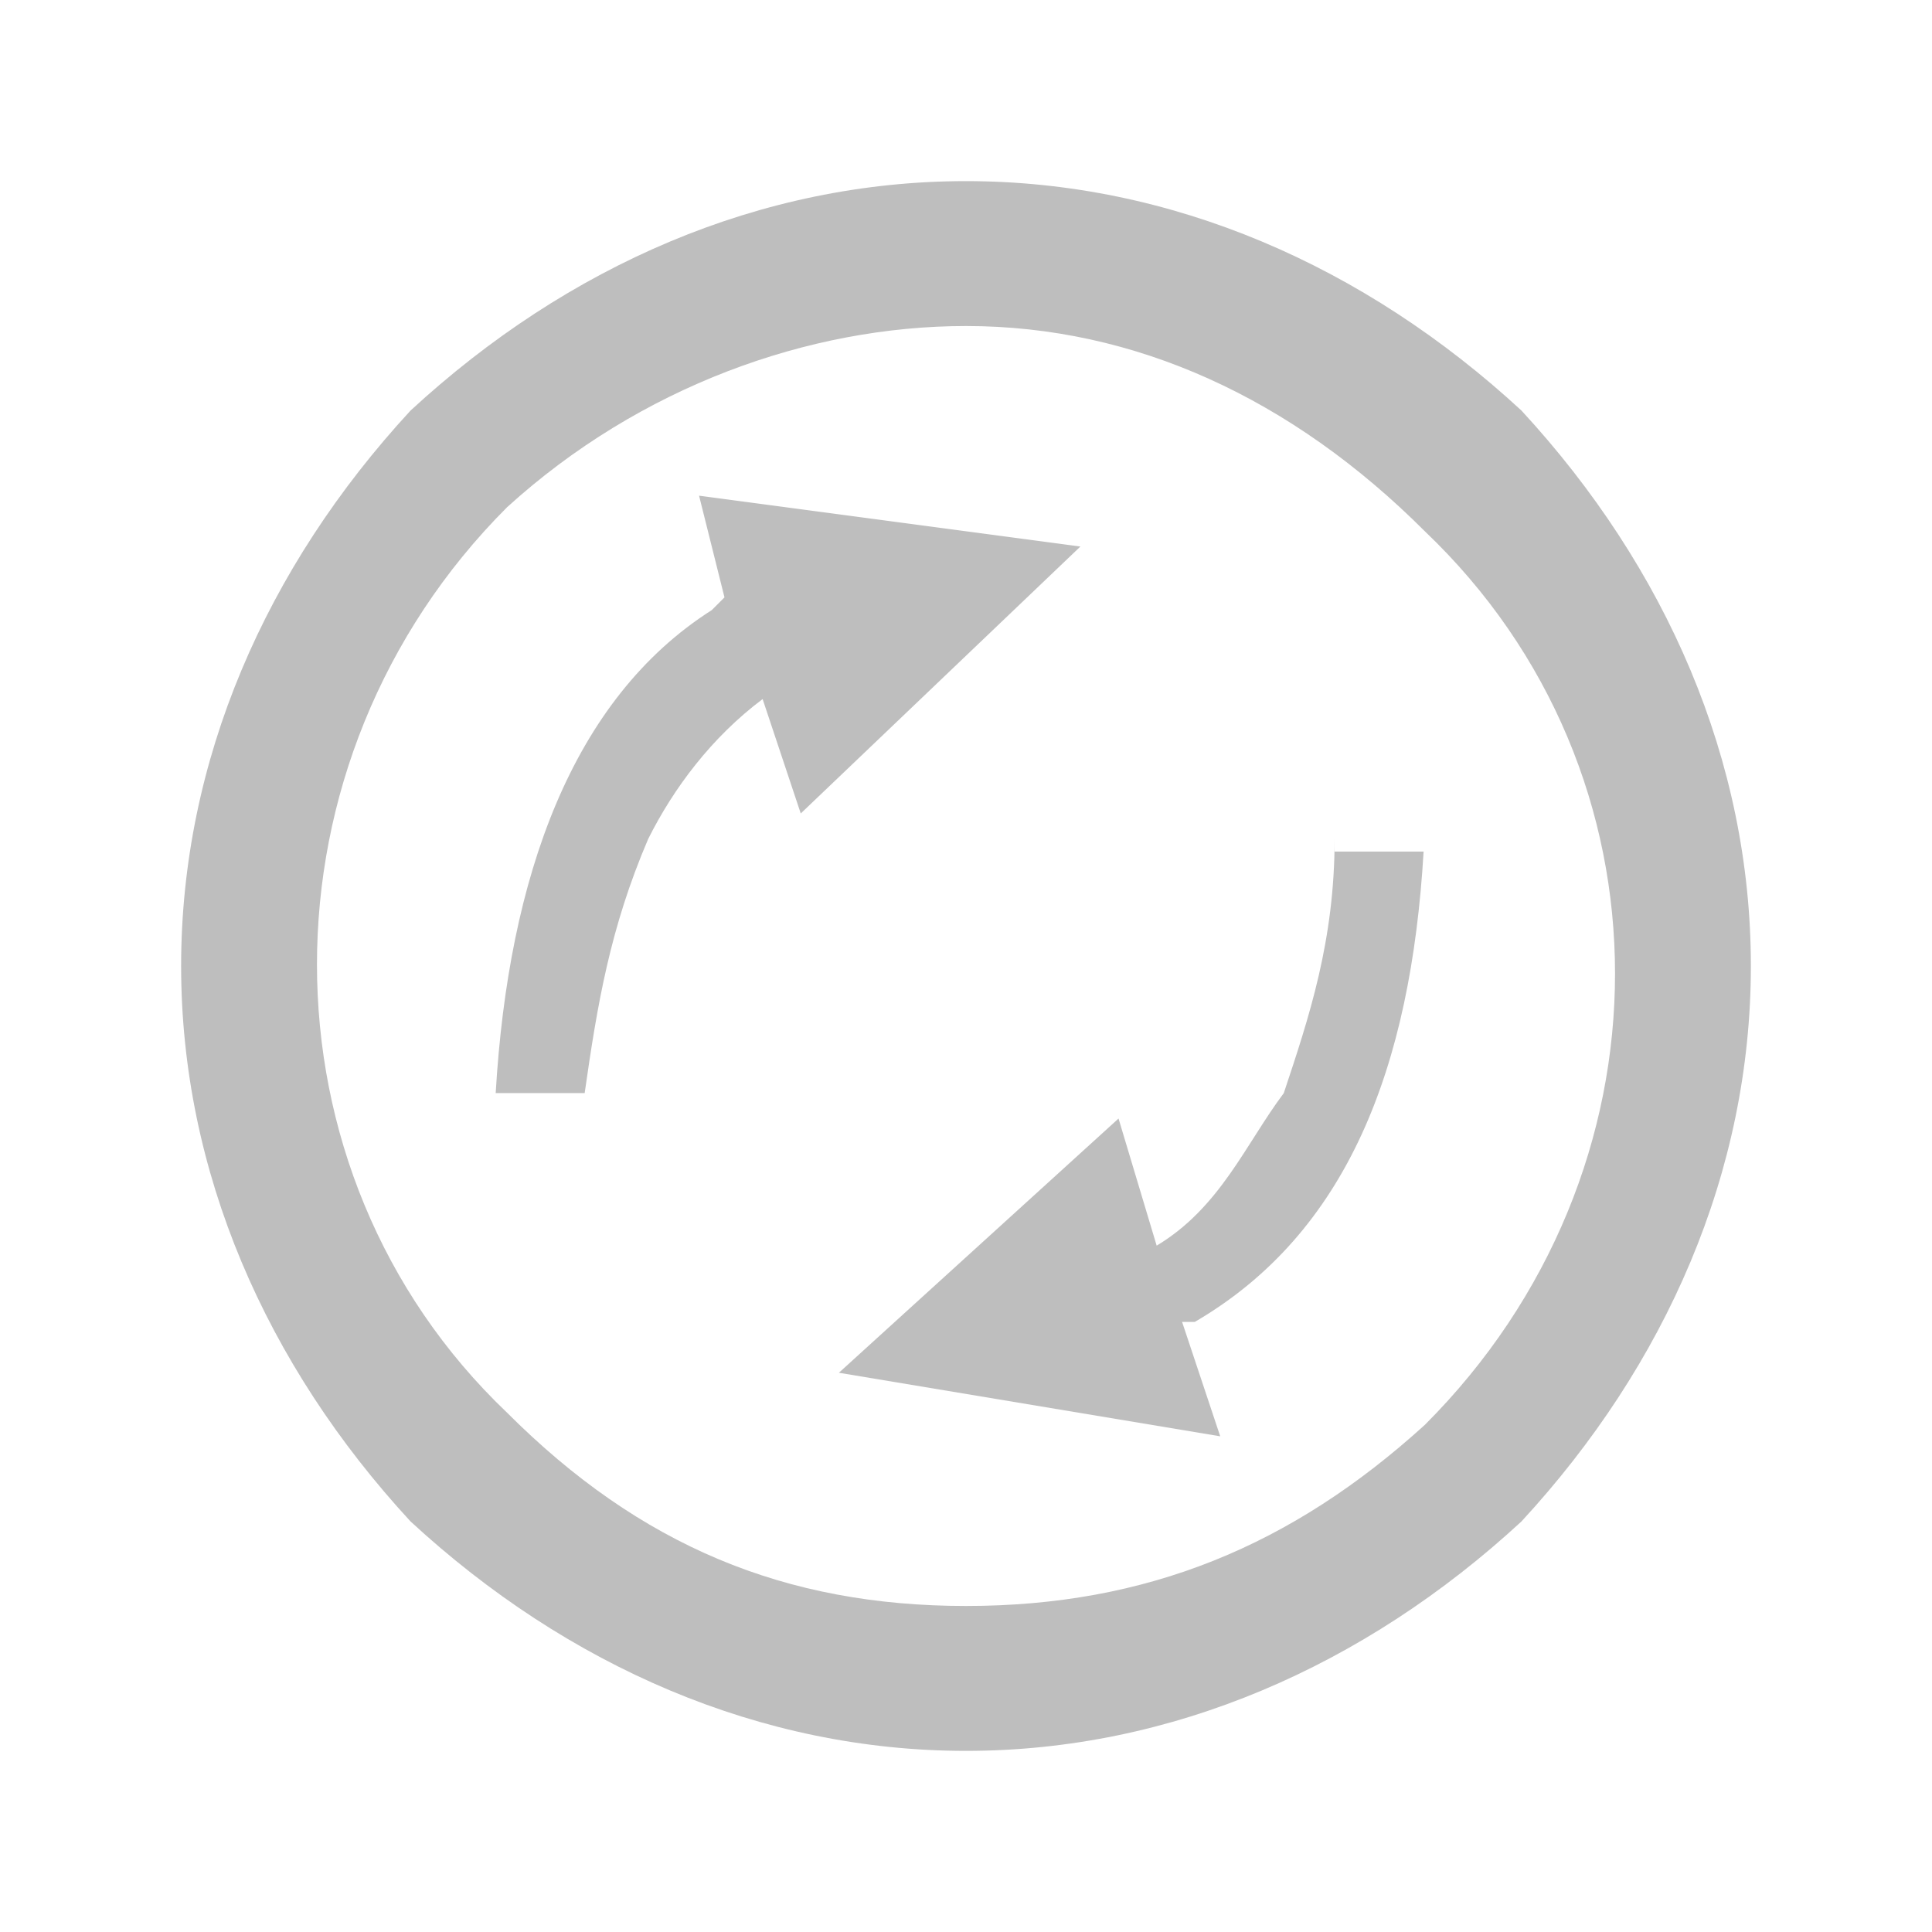
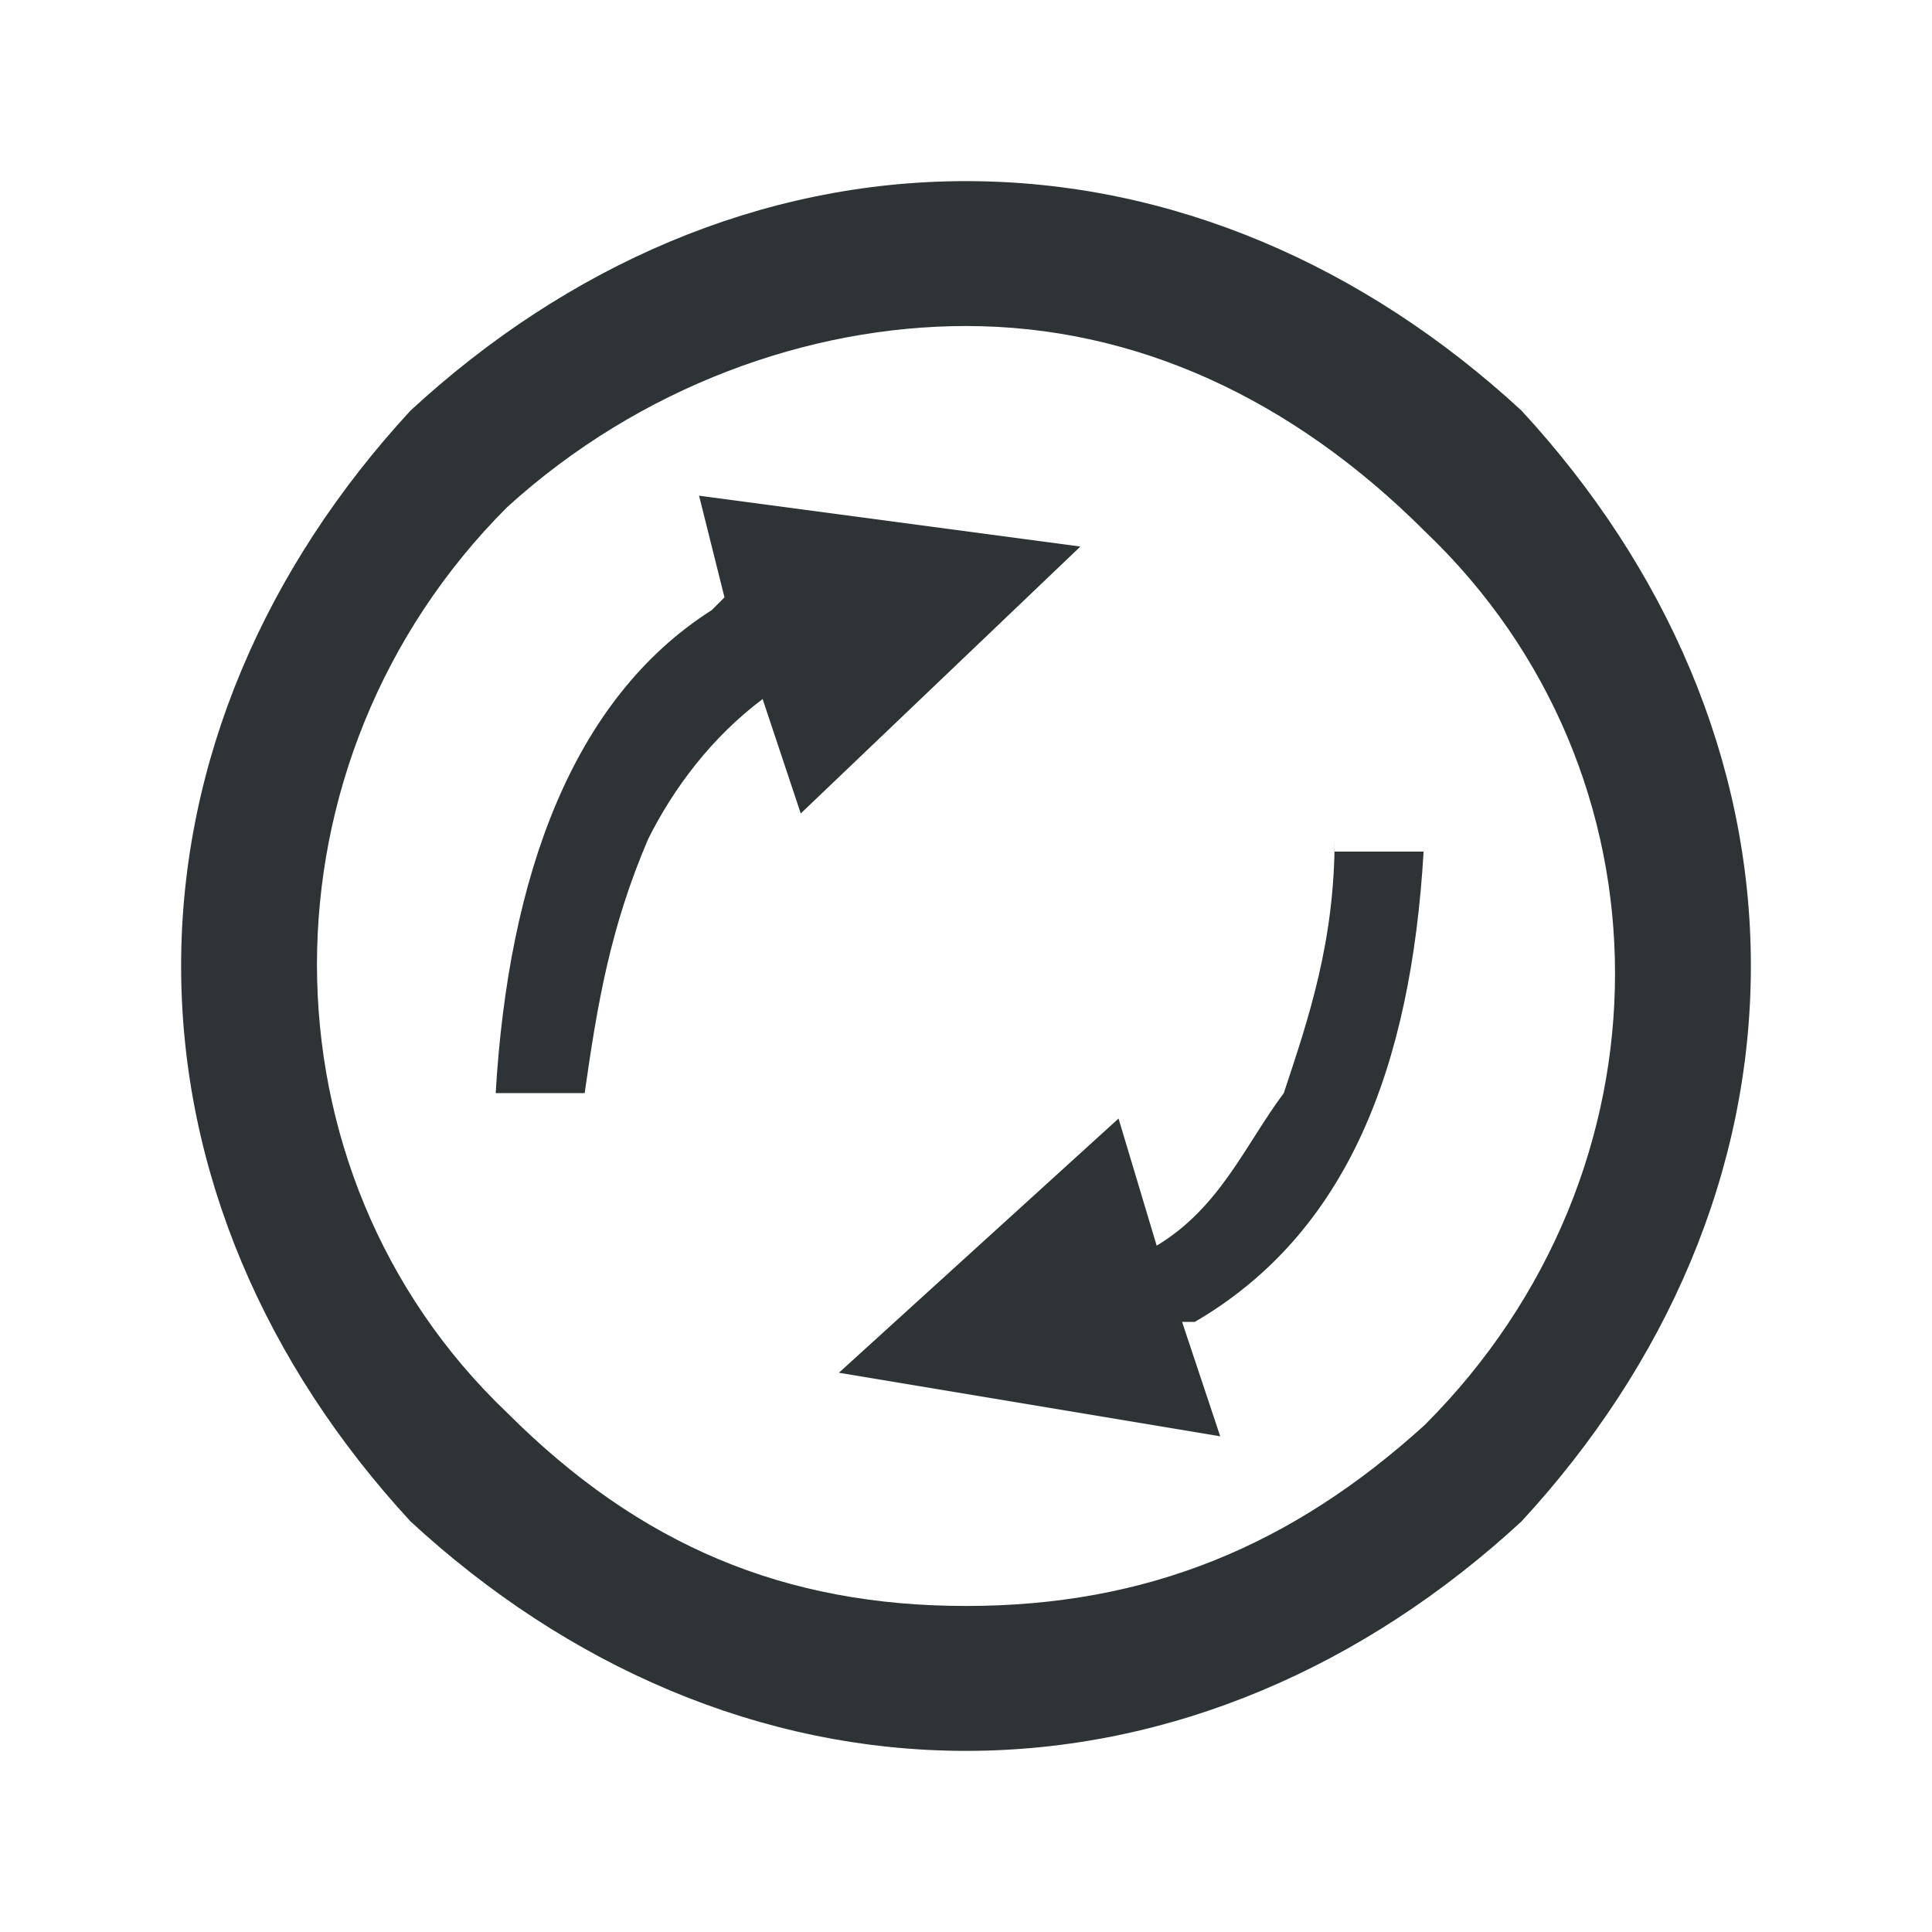
<svg xmlns="http://www.w3.org/2000/svg" version="1.1" id="svg4008" x="0px" y="0px" viewBox="0 0 16 16" style="enable-background:new 0 0 16 16;" xml:space="preserve">
  <style type="text/css">
- 	.st0{fill:#BEBEBE;}
+ 	.fg{color:#bebebe;fill:#2e3436}
+ 	.fgopaque{color:#bebebe;fill:#2e3436;opacity:0.5;enable-background:new    ;}
+ 	.warning{color: #bebebe; fill:#f57900}
+ 	.error{color: #bebebe; fill:#c00}
+ 	.success{color: #bebebe; fill:#33d17a}
</style>
  <g id="layer1" transform="matrix(1.052686,0,0,1.052686,-0.4214855,-0.4214855)">
-     <path id="path4" class="st0" d="M5.9,4.3l0.2,0.8L6,5.2C4.9,5.9,4.4,7.3,4.3,9H5   c0.1-0.7,0.2-1.3,0.5-2C5.7,6.6,6,6.2,6.4,5.9l0.3,0.9l2.2-2.1L5.9,4.3z M10.9,7c0,0.8-0.2,1.4-0.4,2c-0.3,0.4-0.5,0.9-1,1.2   l-0.3-1l-2.2,2l3,0.5l-0.3-0.9l0.1,0c1.2-0.7,1.7-2,1.8-3.7H10.9z" />
+     <path id="path4" class="fg" d="M5.9,4.3l0.2,0.8L6,5.2C4.9,5.9,4.4,7.3,4.3,9H5   c0.1-0.7,0.2-1.3,0.5-2C5.7,6.6,6,6.2,6.4,5.9l0.3,0.9l2.2-2.1L5.9,4.3z M10.9,7c0,0.8-0.2,1.4-0.4,2c-0.3,0.4-0.5,0.9-1,1.2   l-0.3-1l-2.2,2l3,0.5l-0.3-0.9l0.1,0c1.2-0.7,1.7-2,1.8-3.7H10.9z" />
  </g>
-   <path id="path4_1_" class="st0" d="M8,14.5c-1.7,0-3.3-0.7-4.6-1.9C2.2,11.3,1.5,9.7,1.5,8  s0.7-3.3,1.9-4.6C4.7,2.2,6.3,1.5,8,1.5s3.3,0.7,4.6,1.9c1.2,1.3,1.9,2.9,1.9,4.6s-0.7,3.3-1.9,4.6C11.3,13.8,9.7,14.5,8,14.5z   M8,2.7c-1.3,0-2.7,0.5-3.8,1.5c-2.1,2.1-2.1,5.5,0,7.5c1.1,1.1,2.3,1.6,3.8,1.6s2.7-0.5,3.8-1.5c2.1-2.1,2.1-5.4,0-7.4l0,0  C10.7,3.3,9.4,2.7,8,2.7z" />
+   <path id="path4_1_" class="fg" d="M8,14.5c-1.7,0-3.3-0.7-4.6-1.9C2.2,11.3,1.5,9.7,1.5,8  s0.7-3.3,1.9-4.6C4.7,2.2,6.3,1.5,8,1.5s3.3,0.7,4.6,1.9c1.2,1.3,1.9,2.9,1.9,4.6s-0.7,3.3-1.9,4.6C11.3,13.8,9.7,14.5,8,14.5z   M8,2.7c-1.3,0-2.7,0.5-3.8,1.5c-2.1,2.1-2.1,5.5,0,7.5c1.1,1.1,2.3,1.6,3.8,1.6s2.7-0.5,3.8-1.5c2.1-2.1,2.1-5.4,0-7.4l0,0  C10.7,3.3,9.4,2.7,8,2.7z" />
</svg>
